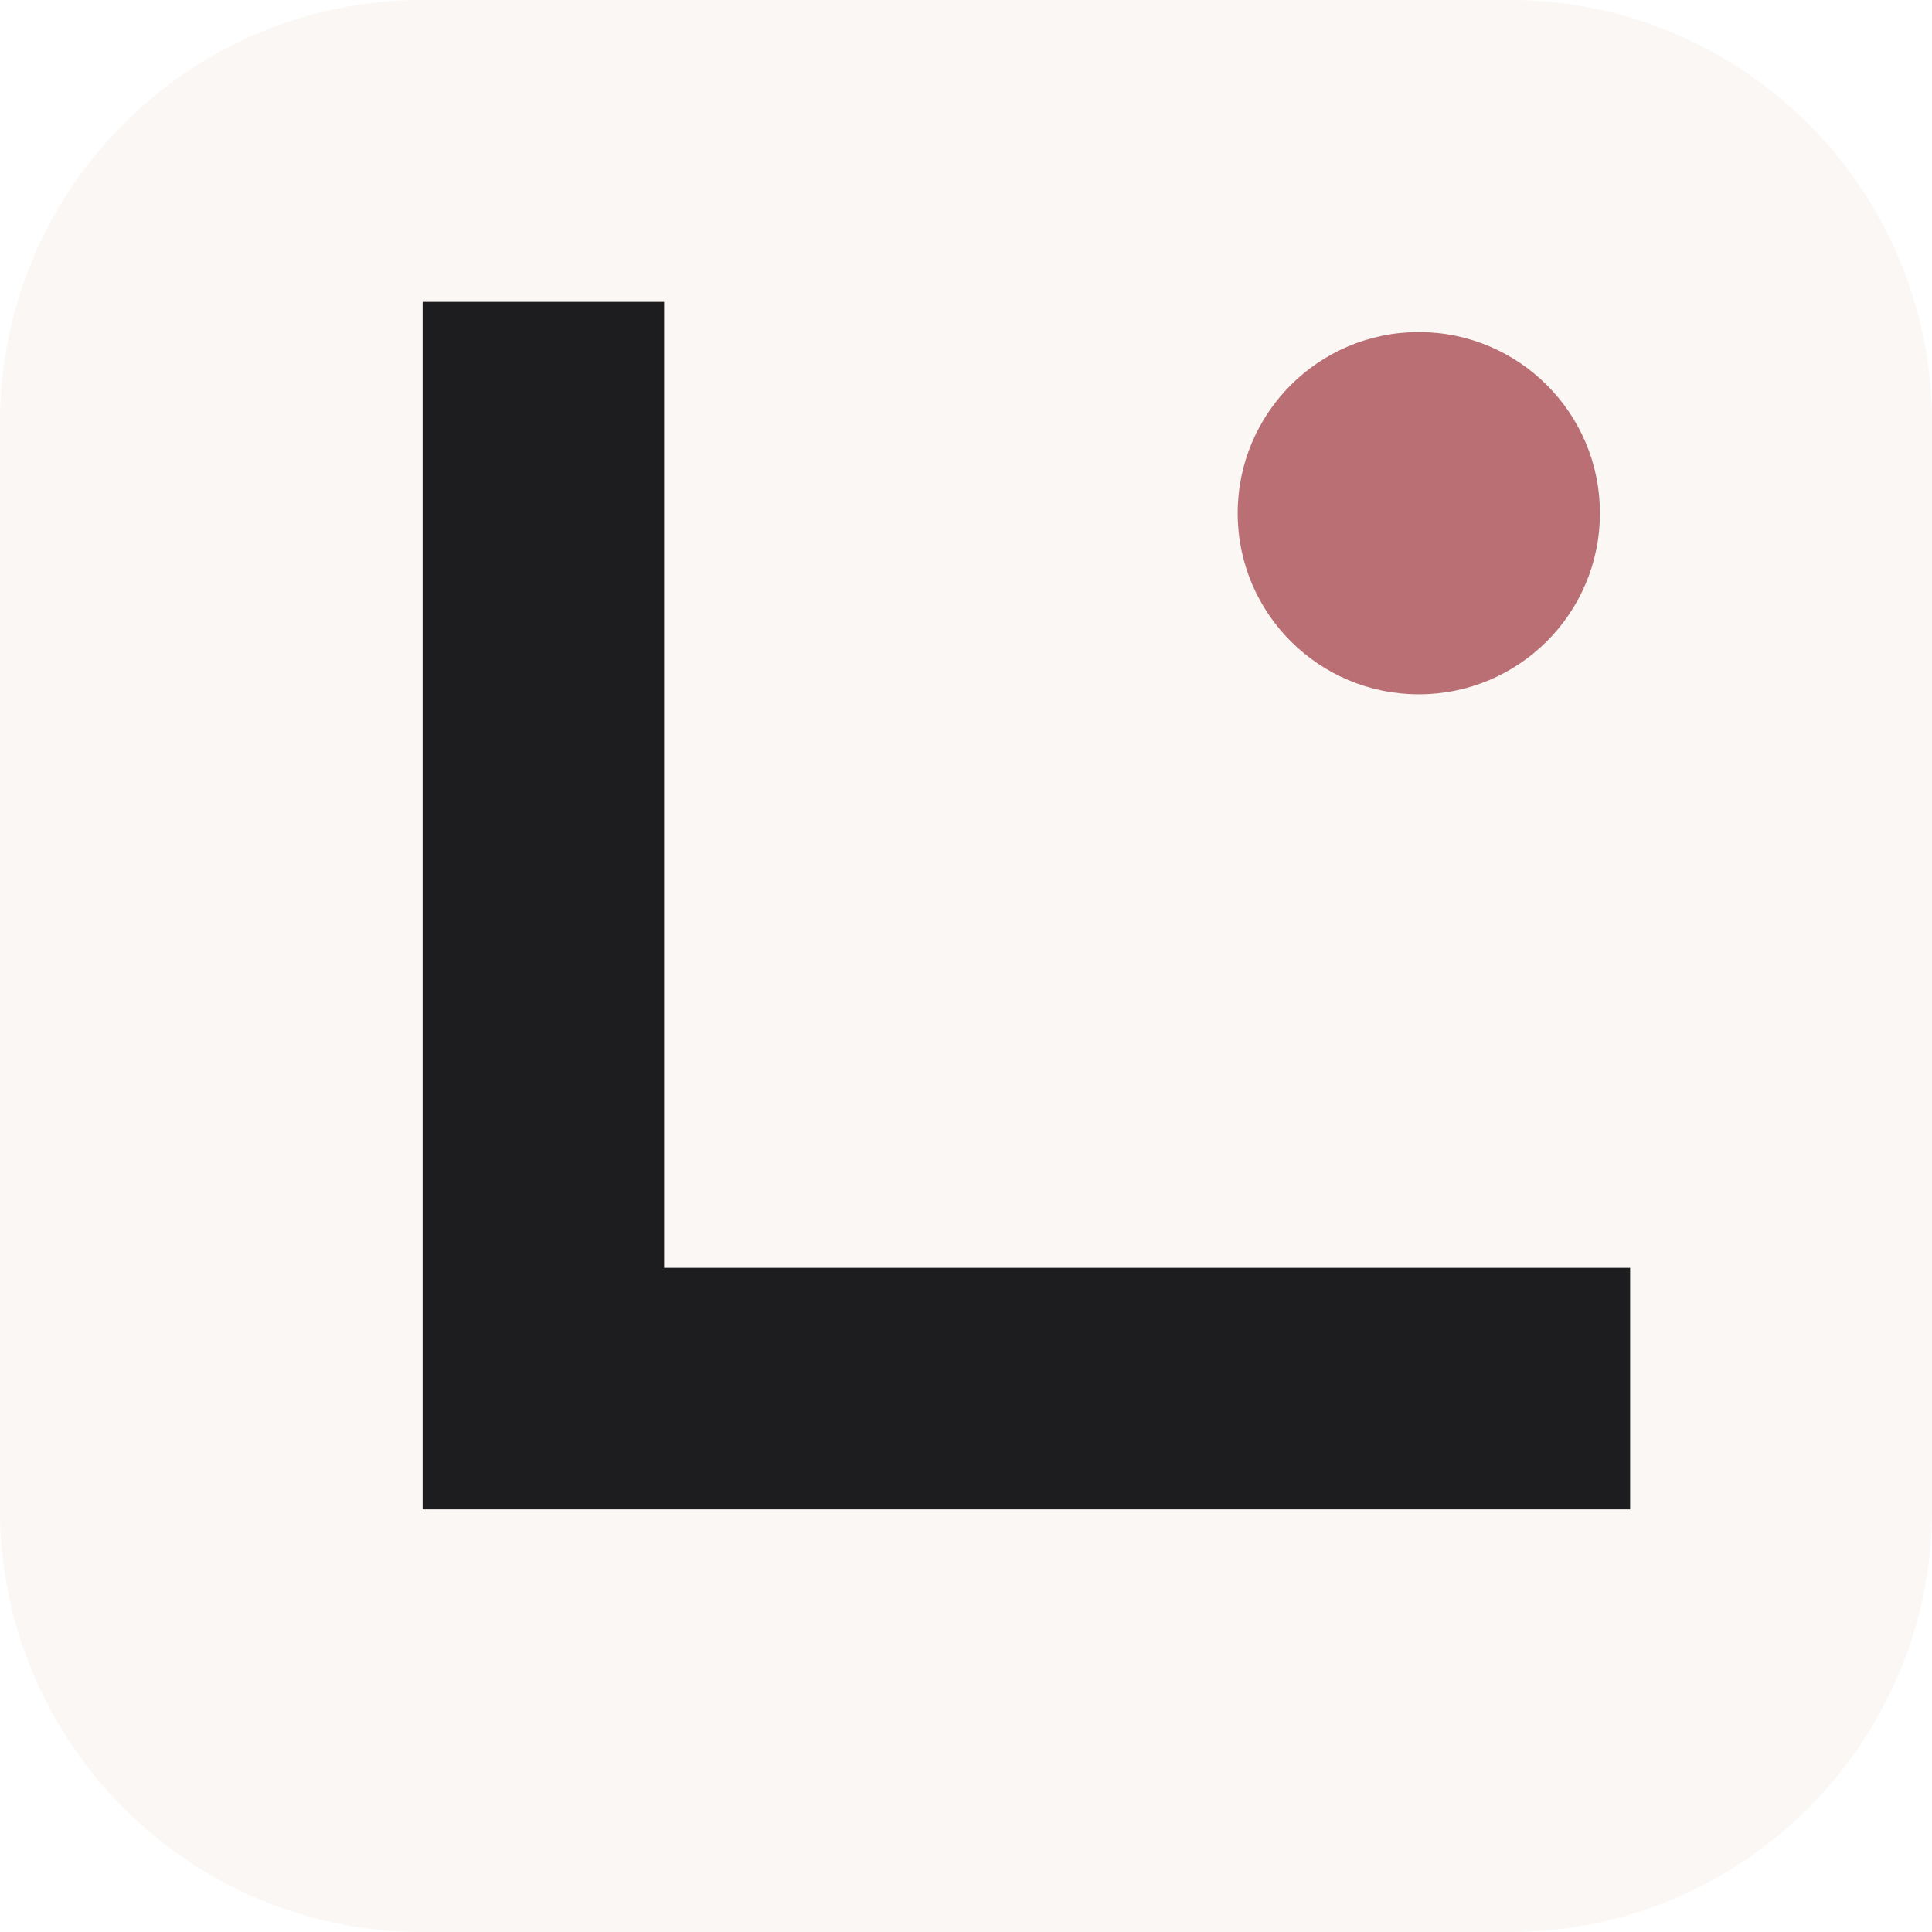
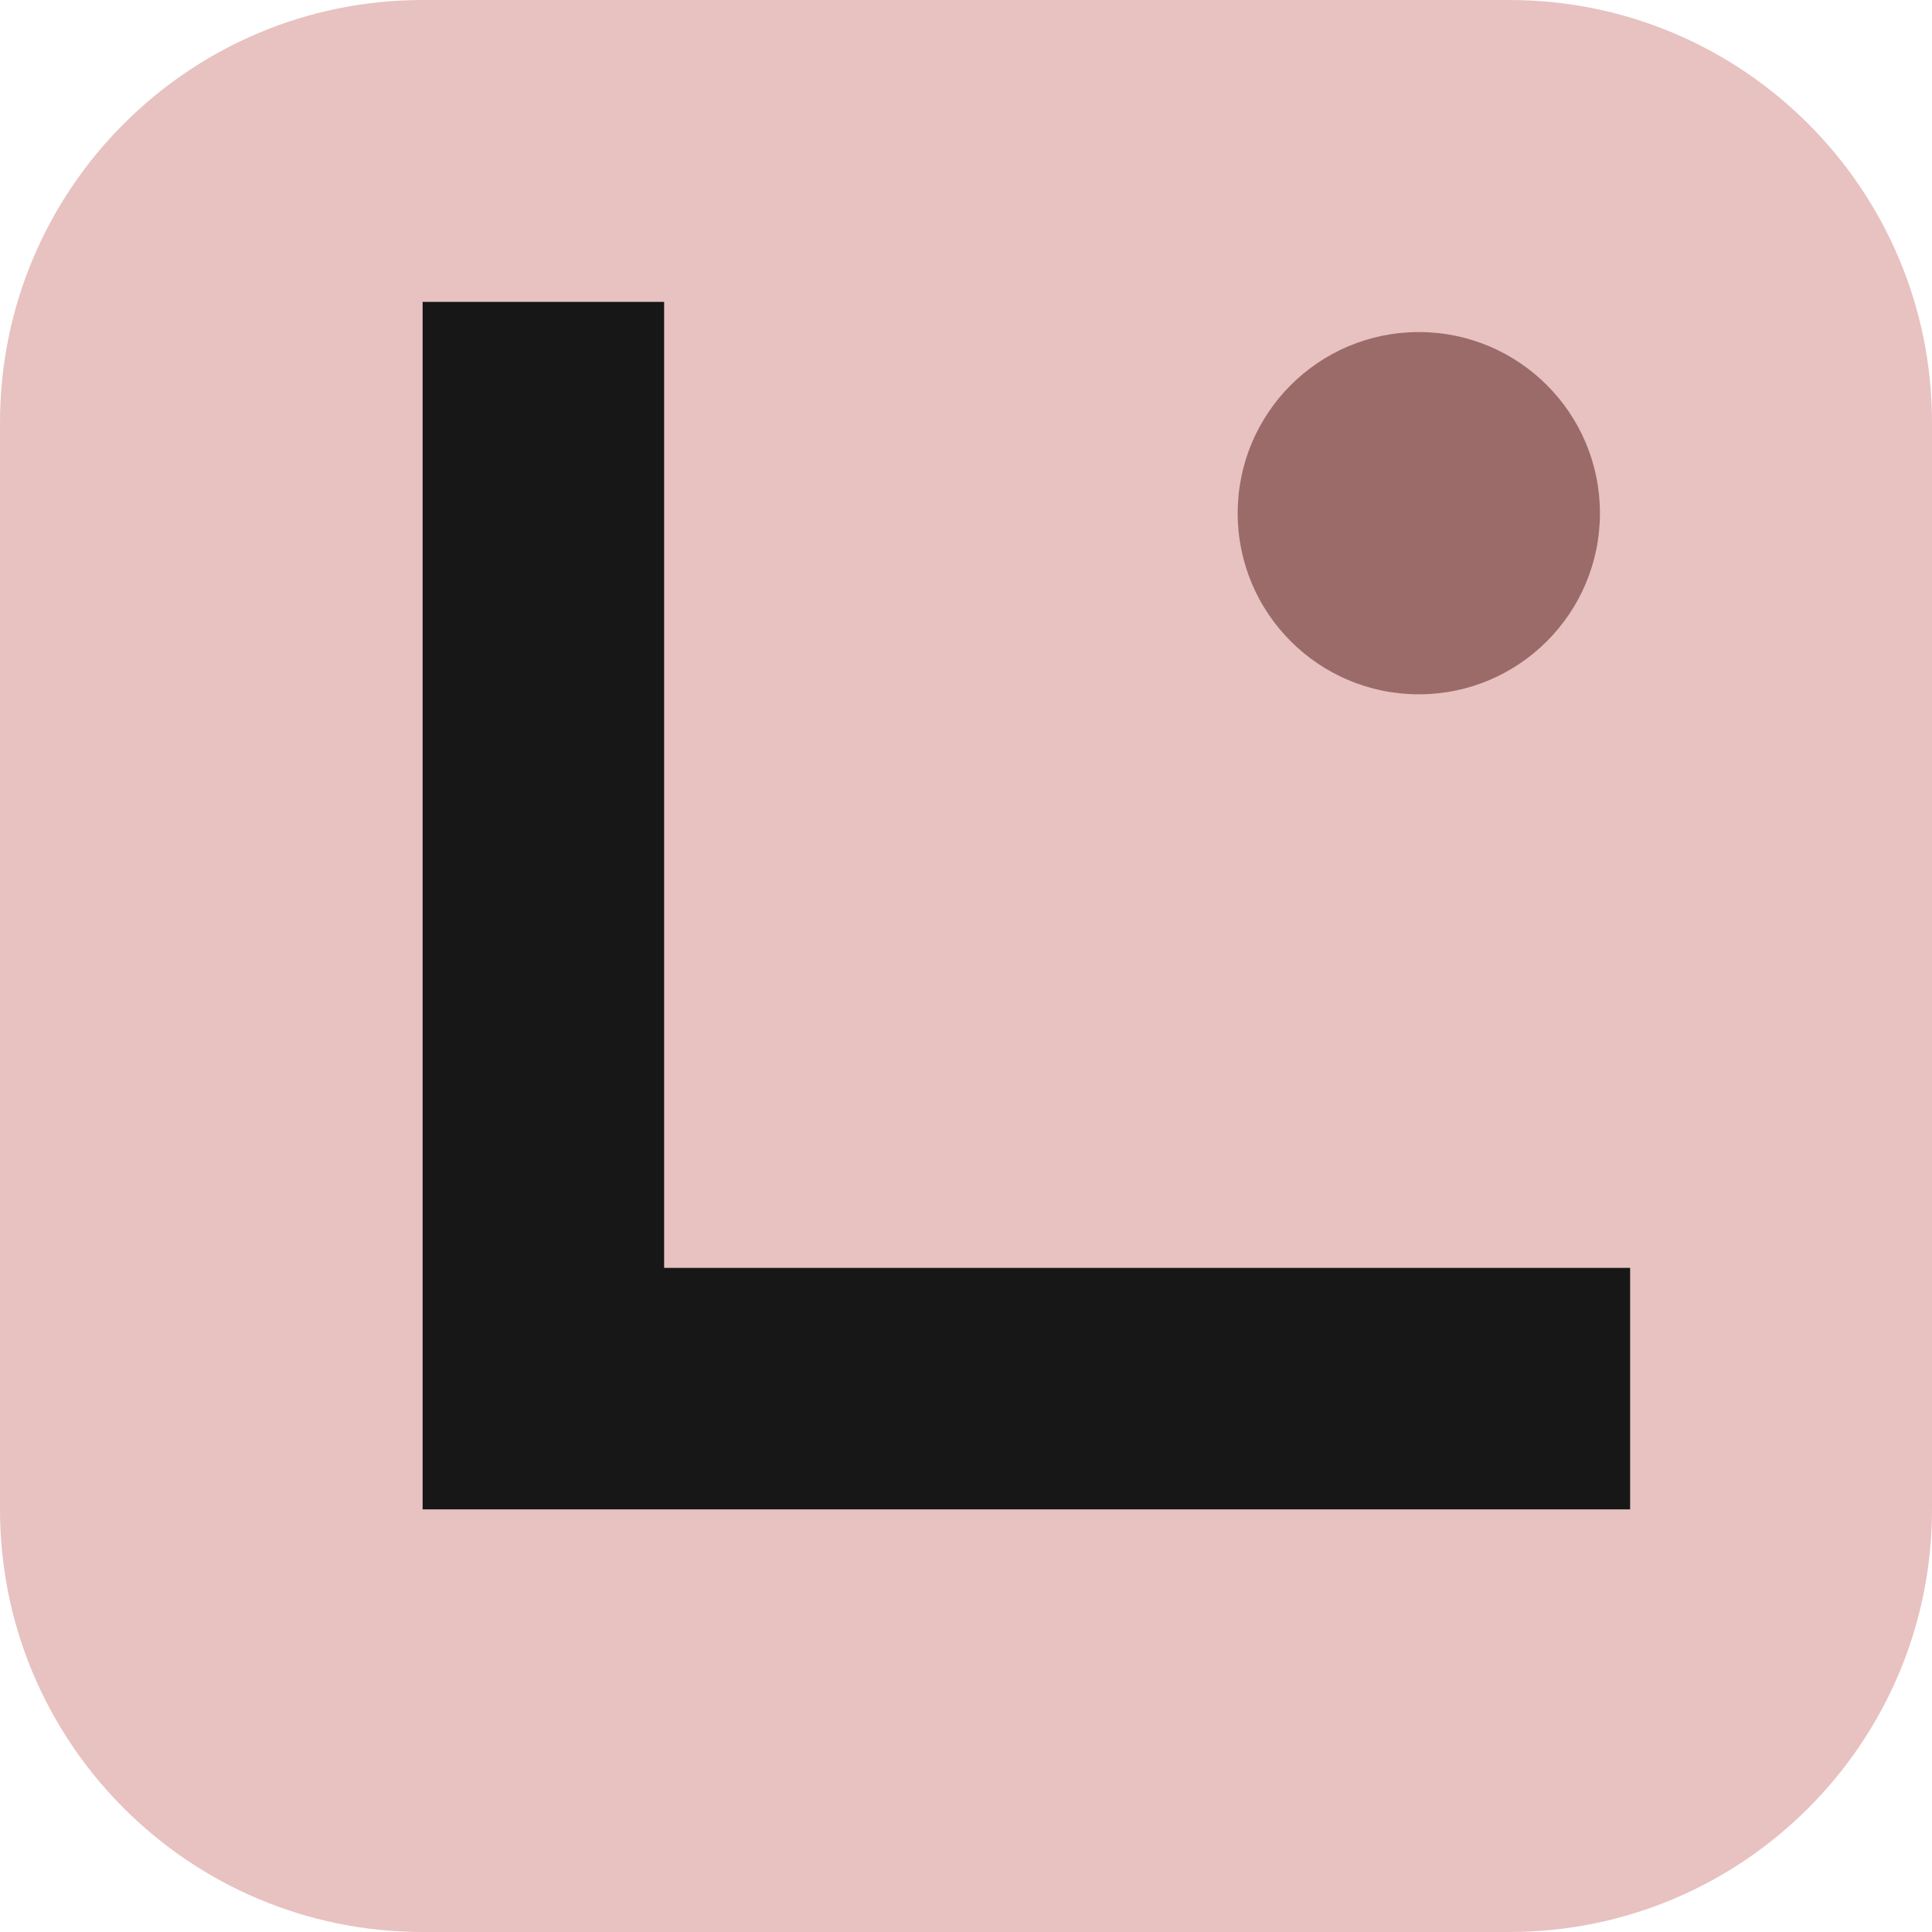
<svg xmlns="http://www.w3.org/2000/svg" viewBox="0 0 64 64">
-   <rect width="64" height="64" rx="14" fill="#FAF7F4" />
-   <path d="M18 14v32h32" fill="none" stroke="#1D1D1F" stroke-width="8" stroke-linecap="square" />
-   <circle cx="47" cy="17" r="6" fill="#B96F73" />
+   <rect width="64" height="64" rx="14" fill="#E7C2C0" />
+   <path d="M18 14v32h32" fill="none" stroke="#171717" stroke-width="8" stroke-linecap="square" />
+   <circle cx="47" cy="17" r="6" fill="#9B6B69" />
</svg>
